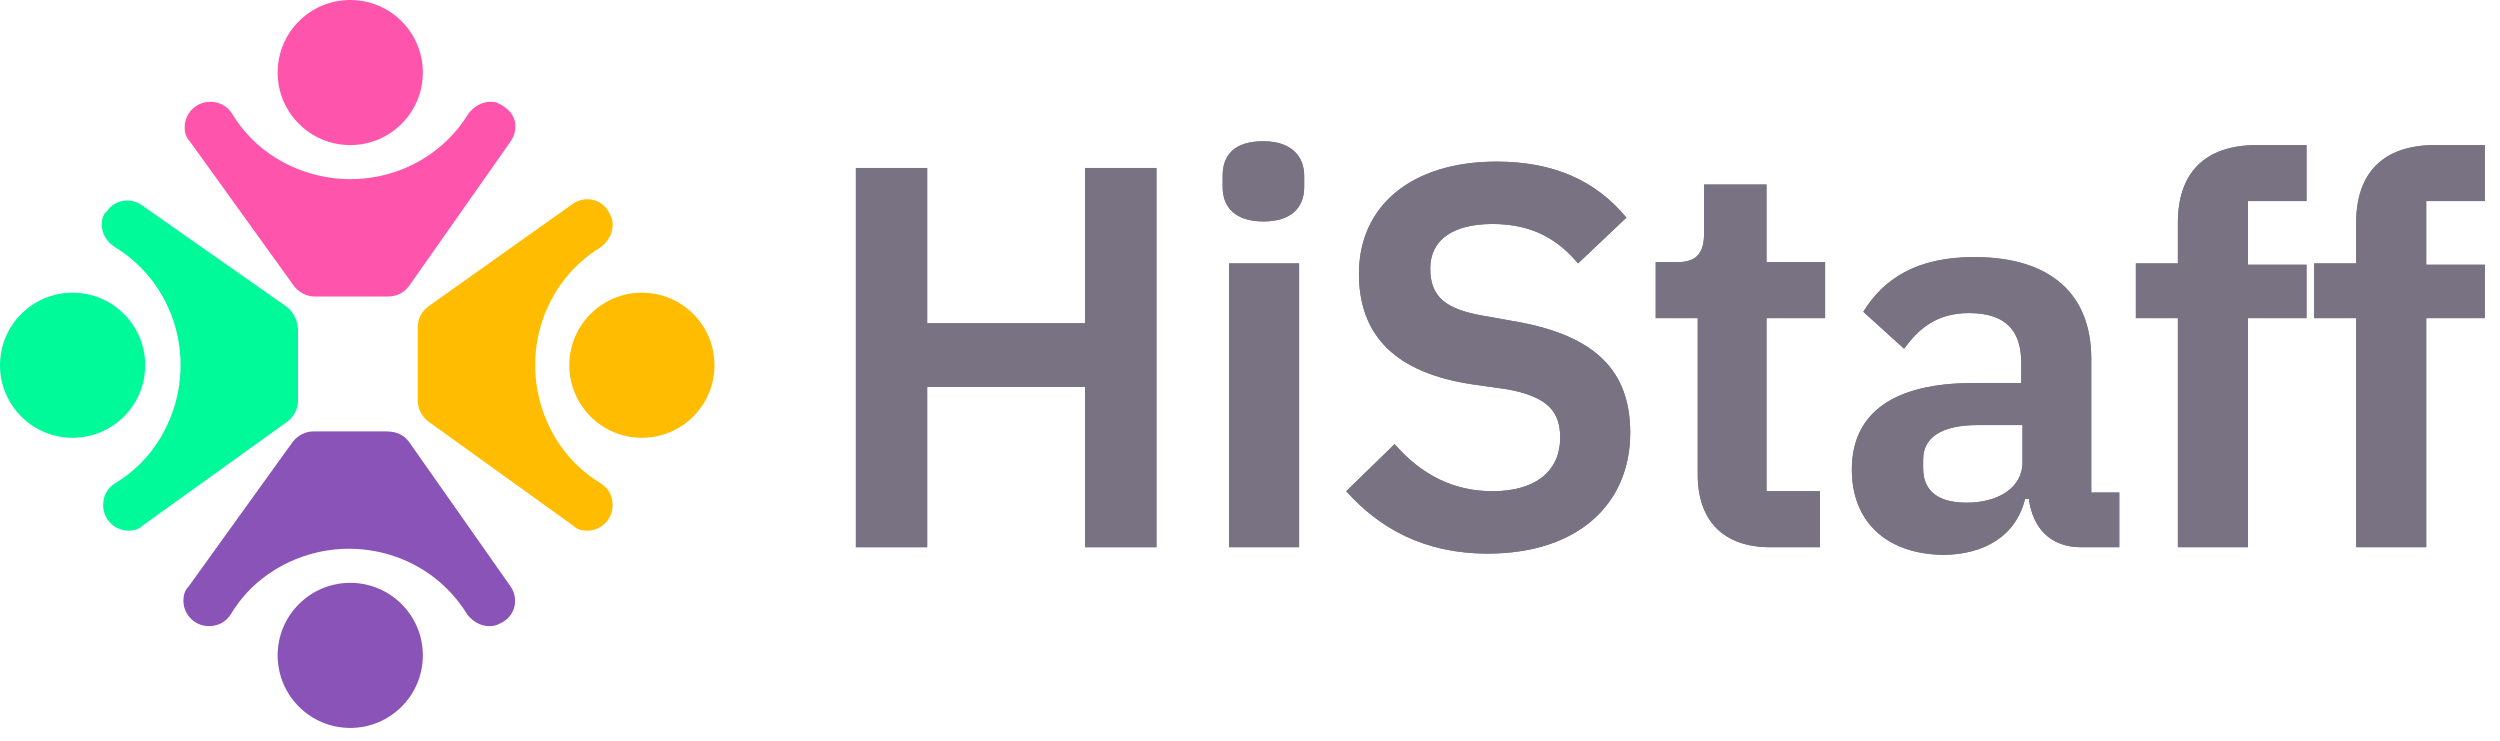
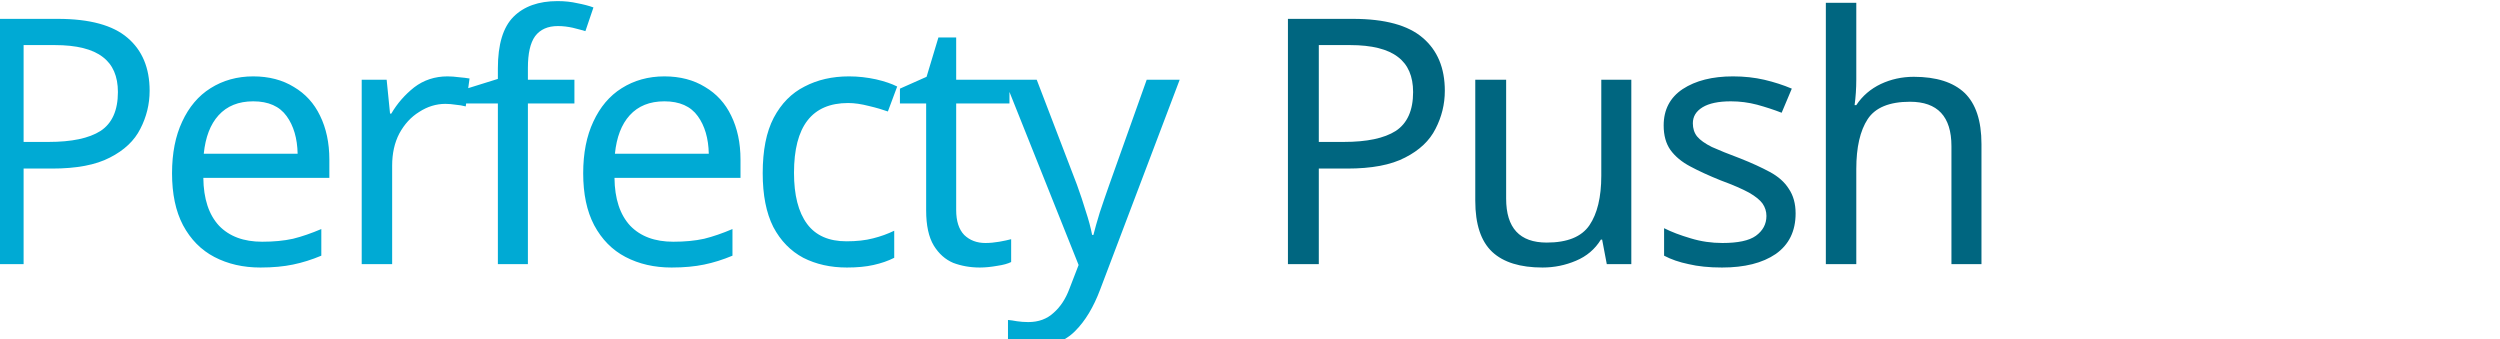
- <svg xmlns="http://www.w3.org/2000/svg" width="152" height="45" viewBox="0 0 152 45" fill="none">
-   <path d="M21.295 8.821C23.733 8.821 25.709 6.846 25.709 4.41C25.709 1.975 23.733 0 21.295 0C18.857 0 16.881 1.975 16.881 4.41C16.881 6.846 18.857 8.821 21.295 8.821Z" fill="#FF54AC" />
-   <path d="M24.857 17.409L31.052 8.589C31.516 7.892 31.431 7.01 30.665 6.499C30.416 6.334 30.2 6.19 29.89 6.19H29.813C29.271 6.19 28.806 6.499 28.496 6.886C26.096 10.832 20.908 12.07 16.881 9.672C15.72 8.975 14.79 8.047 14.093 6.886C13.784 6.422 13.319 6.19 12.777 6.19C11.925 6.19 11.228 6.886 11.228 7.737C11.228 8.047 11.306 8.356 11.538 8.589L17.888 17.409C18.197 17.796 18.662 18.028 19.127 18.028H23.541C24.16 18.028 24.547 17.796 24.857 17.409Z" fill="#FF54AC" />
-   <path d="M21.295 44.258C23.733 44.258 25.709 42.283 25.709 39.848C25.709 37.412 23.733 35.437 21.295 35.437C18.857 35.437 16.881 37.412 16.881 39.848C16.881 42.283 18.857 44.258 21.295 44.258Z" fill="#8953B7" />
-   <path d="M24.857 26.849L31.052 35.669C31.516 36.366 31.361 37.294 30.665 37.758C30.432 37.913 30.123 38.068 29.813 38.068H29.735C29.193 38.068 28.729 37.758 28.419 37.372C26.018 33.426 20.83 32.188 16.804 34.586C15.642 35.282 14.713 36.211 14.016 37.372C13.706 37.836 13.242 38.068 12.7 38.068C11.848 38.068 11.151 37.372 11.151 36.52C11.151 36.211 11.228 35.901 11.46 35.669L17.81 26.849C18.12 26.462 18.585 26.23 19.049 26.23H23.463C24.16 26.23 24.547 26.462 24.857 26.849Z" fill="#8953B7" />
-   <path d="M4.414 26.617C6.852 26.617 8.828 24.642 8.828 22.206C8.828 19.771 6.852 17.796 4.414 17.796C1.976 17.796 0 19.771 0 22.206C0 24.642 1.976 26.617 4.414 26.617Z" fill="#00FA9A" />
-   <path d="M17.423 18.647L8.595 12.457C7.898 11.993 6.969 12.148 6.505 12.844C6.272 12.999 6.195 13.308 6.195 13.618V13.695C6.195 14.237 6.505 14.701 6.969 15.011C10.918 17.409 12.157 22.593 9.757 26.617C9.06 27.777 8.131 28.706 6.969 29.402C6.505 29.712 6.272 30.176 6.272 30.718C6.272 31.569 6.969 32.265 7.821 32.265C8.131 32.265 8.441 32.188 8.673 31.955L17.5 25.611C17.888 25.301 18.12 24.837 18.12 24.373V19.962C18.043 19.343 17.81 18.957 17.423 18.647Z" fill="#00FA9A" />
-   <path d="M39.028 26.617C41.465 26.617 43.441 24.642 43.441 22.206C43.441 19.771 41.465 17.796 39.028 17.796C36.59 17.796 34.614 19.771 34.614 22.206C34.614 24.642 36.59 26.617 39.028 26.617Z" fill="#FFBC00" />
-   <path d="M26.018 18.647L34.846 12.38C35.543 11.916 36.472 12.07 36.937 12.767C37.092 12.999 37.247 13.308 37.247 13.618V13.695C37.247 14.237 36.937 14.701 36.55 15.011C32.6 17.409 31.361 22.593 33.762 26.617C34.459 27.777 35.388 28.706 36.55 29.402C37.014 29.712 37.247 30.176 37.247 30.718C37.247 31.569 36.55 32.265 35.698 32.265C35.388 32.265 35.078 32.188 34.846 31.956L26.018 25.611C25.631 25.301 25.399 24.837 25.399 24.373V19.962C25.399 19.343 25.631 18.957 26.018 18.647Z" fill="#FFBC00" />
-   <path d="M66.053 23.522H56.373V33.271H52.037V10.213H56.373V19.653H65.975V10.213H70.312V33.271H65.975V23.522H66.053Z" fill="#797283" />
-   <path d="M74.338 11.374V10.678C74.338 9.44 75.035 8.588 76.816 8.588C78.52 8.588 79.294 9.517 79.294 10.678V11.374C79.294 12.612 78.52 13.463 76.816 13.463C75.113 13.463 74.338 12.612 74.338 11.374ZM74.726 16.016H78.985V33.271H74.726V16.016Z" fill="#797283" />
-   <path d="M81.85 29.866L84.792 27.003C86.418 28.86 88.354 29.866 90.755 29.866C93.465 29.866 94.859 28.551 94.859 26.617C94.859 25.069 94.162 24.141 91.684 23.676L89.516 23.367C84.87 22.671 82.624 20.427 82.624 16.635C82.624 12.535 85.799 9.826 90.987 9.826C94.472 9.826 97.027 10.987 98.886 13.231L95.943 16.016C94.781 14.624 93.233 13.618 90.755 13.618C88.277 13.618 86.96 14.624 86.96 16.326C86.96 18.105 87.967 18.802 90.135 19.189L92.304 19.576C96.95 20.427 99.118 22.516 99.118 26.307C99.118 30.64 95.943 33.658 90.445 33.658C86.573 33.658 83.863 32.11 81.85 29.866Z" fill="#797283" />
-   <path d="M103.222 28.86V19.343H100.667V15.939H101.983C103.222 15.939 103.609 15.32 103.609 14.159V11.219H107.404V15.939H110.966V19.343H107.404V29.866H110.656V33.271H107.636C104.771 33.271 103.222 31.646 103.222 28.86Z" fill="#797283" />
-   <path d="M112.592 28.551C112.592 24.992 115.302 23.29 119.948 23.29H122.891V22.052C122.891 20.117 121.962 19.034 119.716 19.034C117.703 19.034 116.618 20.04 115.767 21.201L113.289 18.957C114.528 16.945 116.541 15.63 120.026 15.63C124.672 15.63 127.15 17.873 127.15 21.82V29.944H128.853V33.271H126.53C124.672 33.271 123.588 32.11 123.355 30.331H123.123C122.581 32.575 120.645 33.735 118.09 33.735C114.605 33.658 112.592 31.646 112.592 28.551ZM122.968 28.087V25.843H120.258C118.012 25.843 116.928 26.617 116.928 27.932V28.474C116.928 29.866 117.857 30.563 119.561 30.563C121.419 30.563 122.968 29.712 122.968 28.087Z" fill="#797283" />
-   <path d="M132.415 19.343H129.86V16.016H132.415V13.54C132.415 10.523 134.042 8.821 137.216 8.821H140.236V12.225H136.674V16.094H140.236V19.343H136.674V33.271H132.415V19.343Z" fill="#797283" />
-   <path d="M143.256 19.343H140.701V16.016H143.256V13.54C143.256 10.523 144.883 8.821 148.057 8.821H151.077V12.225H147.515V16.094H151.077V19.343H147.515V33.271H143.256V19.343Z" fill="#797283" />
-   <path d="M66.053 23.522H56.373V33.271H52.037V10.213H56.373V19.653H65.975V10.213H70.312V33.271H65.975V23.522H66.053Z" fill="#797283" />
-   <path d="M74.338 11.374V10.678C74.338 9.44 75.035 8.588 76.816 8.588C78.52 8.588 79.294 9.517 79.294 10.678V11.374C79.294 12.612 78.52 13.463 76.816 13.463C75.113 13.463 74.338 12.612 74.338 11.374ZM74.726 16.016H78.985V33.271H74.726V16.016Z" fill="#797283" />
-   <path d="M81.85 29.866L84.792 27.003C86.418 28.86 88.354 29.866 90.755 29.866C93.465 29.866 94.859 28.551 94.859 26.617C94.859 25.069 94.162 24.141 91.684 23.676L89.516 23.367C84.87 22.671 82.624 20.427 82.624 16.635C82.624 12.535 85.799 9.826 90.987 9.826C94.472 9.826 97.027 10.987 98.886 13.231L95.943 16.016C94.781 14.624 93.233 13.618 90.755 13.618C88.277 13.618 86.96 14.624 86.96 16.326C86.96 18.105 87.967 18.802 90.135 19.189L92.304 19.576C96.95 20.427 99.118 22.516 99.118 26.307C99.118 30.64 95.943 33.658 90.445 33.658C86.573 33.658 83.863 32.11 81.85 29.866Z" fill="#797283" />
-   <path d="M103.222 28.86V19.343H100.667V15.939H101.983C103.222 15.939 103.609 15.32 103.609 14.159V11.219H107.404V15.939H110.966V19.343H107.404V29.866H110.656V33.271H107.636C104.771 33.271 103.222 31.646 103.222 28.86Z" fill="#797283" />
-   <path d="M112.592 28.551C112.592 24.992 115.302 23.29 119.948 23.29H122.891V22.052C122.891 20.117 121.962 19.034 119.716 19.034C117.703 19.034 116.618 20.04 115.767 21.201L113.289 18.957C114.528 16.945 116.541 15.63 120.026 15.63C124.672 15.63 127.15 17.873 127.15 21.82V29.944H128.853V33.271H126.53C124.672 33.271 123.588 32.11 123.355 30.331H123.123C122.581 32.575 120.645 33.735 118.09 33.735C114.605 33.658 112.592 31.646 112.592 28.551ZM122.968 28.087V25.843H120.258C118.012 25.843 116.928 26.617 116.928 27.932V28.474C116.928 29.866 117.857 30.563 119.561 30.563C121.419 30.563 122.968 29.712 122.968 28.087Z" fill="#797283" />
-   <path d="M132.415 19.343H129.86V16.016H132.415V13.54C132.415 10.523 134.042 8.821 137.216 8.821H140.236V12.225H136.674V16.094H140.236V19.343H136.674V33.271H132.415V19.343Z" fill="#797283" />
-   <path d="M143.256 19.343H140.701V16.016H143.256V13.54C143.256 10.523 144.883 8.821 148.057 8.821H151.077V12.225H147.515V16.094H151.077V19.343H147.515V33.271H143.256V19.343Z" fill="#797283" />
+ <svg xmlns="http://www.w3.org/2000/svg" id="svg8" version="1.1" viewBox="0 0 92.371 12.511" height="12.511mm" width="92.371mm">
+   <defs id="defs2" />
+   <g transform="translate(-35.52232,-121.7795)" id="layer1">
+     <text id="text12" y="131.536" x="34.018" style="font-style:normal;font-weight:normal;font-size:12.7px;line-height:1.05;font-family:sans-serif;letter-spacing:-0.529px;word-spacing:-0.056px;fill:#000000;fill-opacity:1;stroke:none;stroke-width:0.265" xml:space="preserve">
+       <tspan style="font-style:normal;font-variant:normal;font-weight:normal;font-stretch:normal;font-size:12.7px;font-family:'Fira Code';-inkscape-font-specification:'Fira Code';fill:#00aad4;stroke-width:0.265" y="131.536" x="34.018" id="tspan10">Perfecty <tspan id="tspan18" style="font-style:normal;font-variant:normal;font-weight:normal;font-stretch:normal;font-family:'Fira Code';-inkscape-font-specification:'Fira Code';fill:#006680">Push</tspan>
+       </tspan>
+     </text>
+   </g>
</svg>
